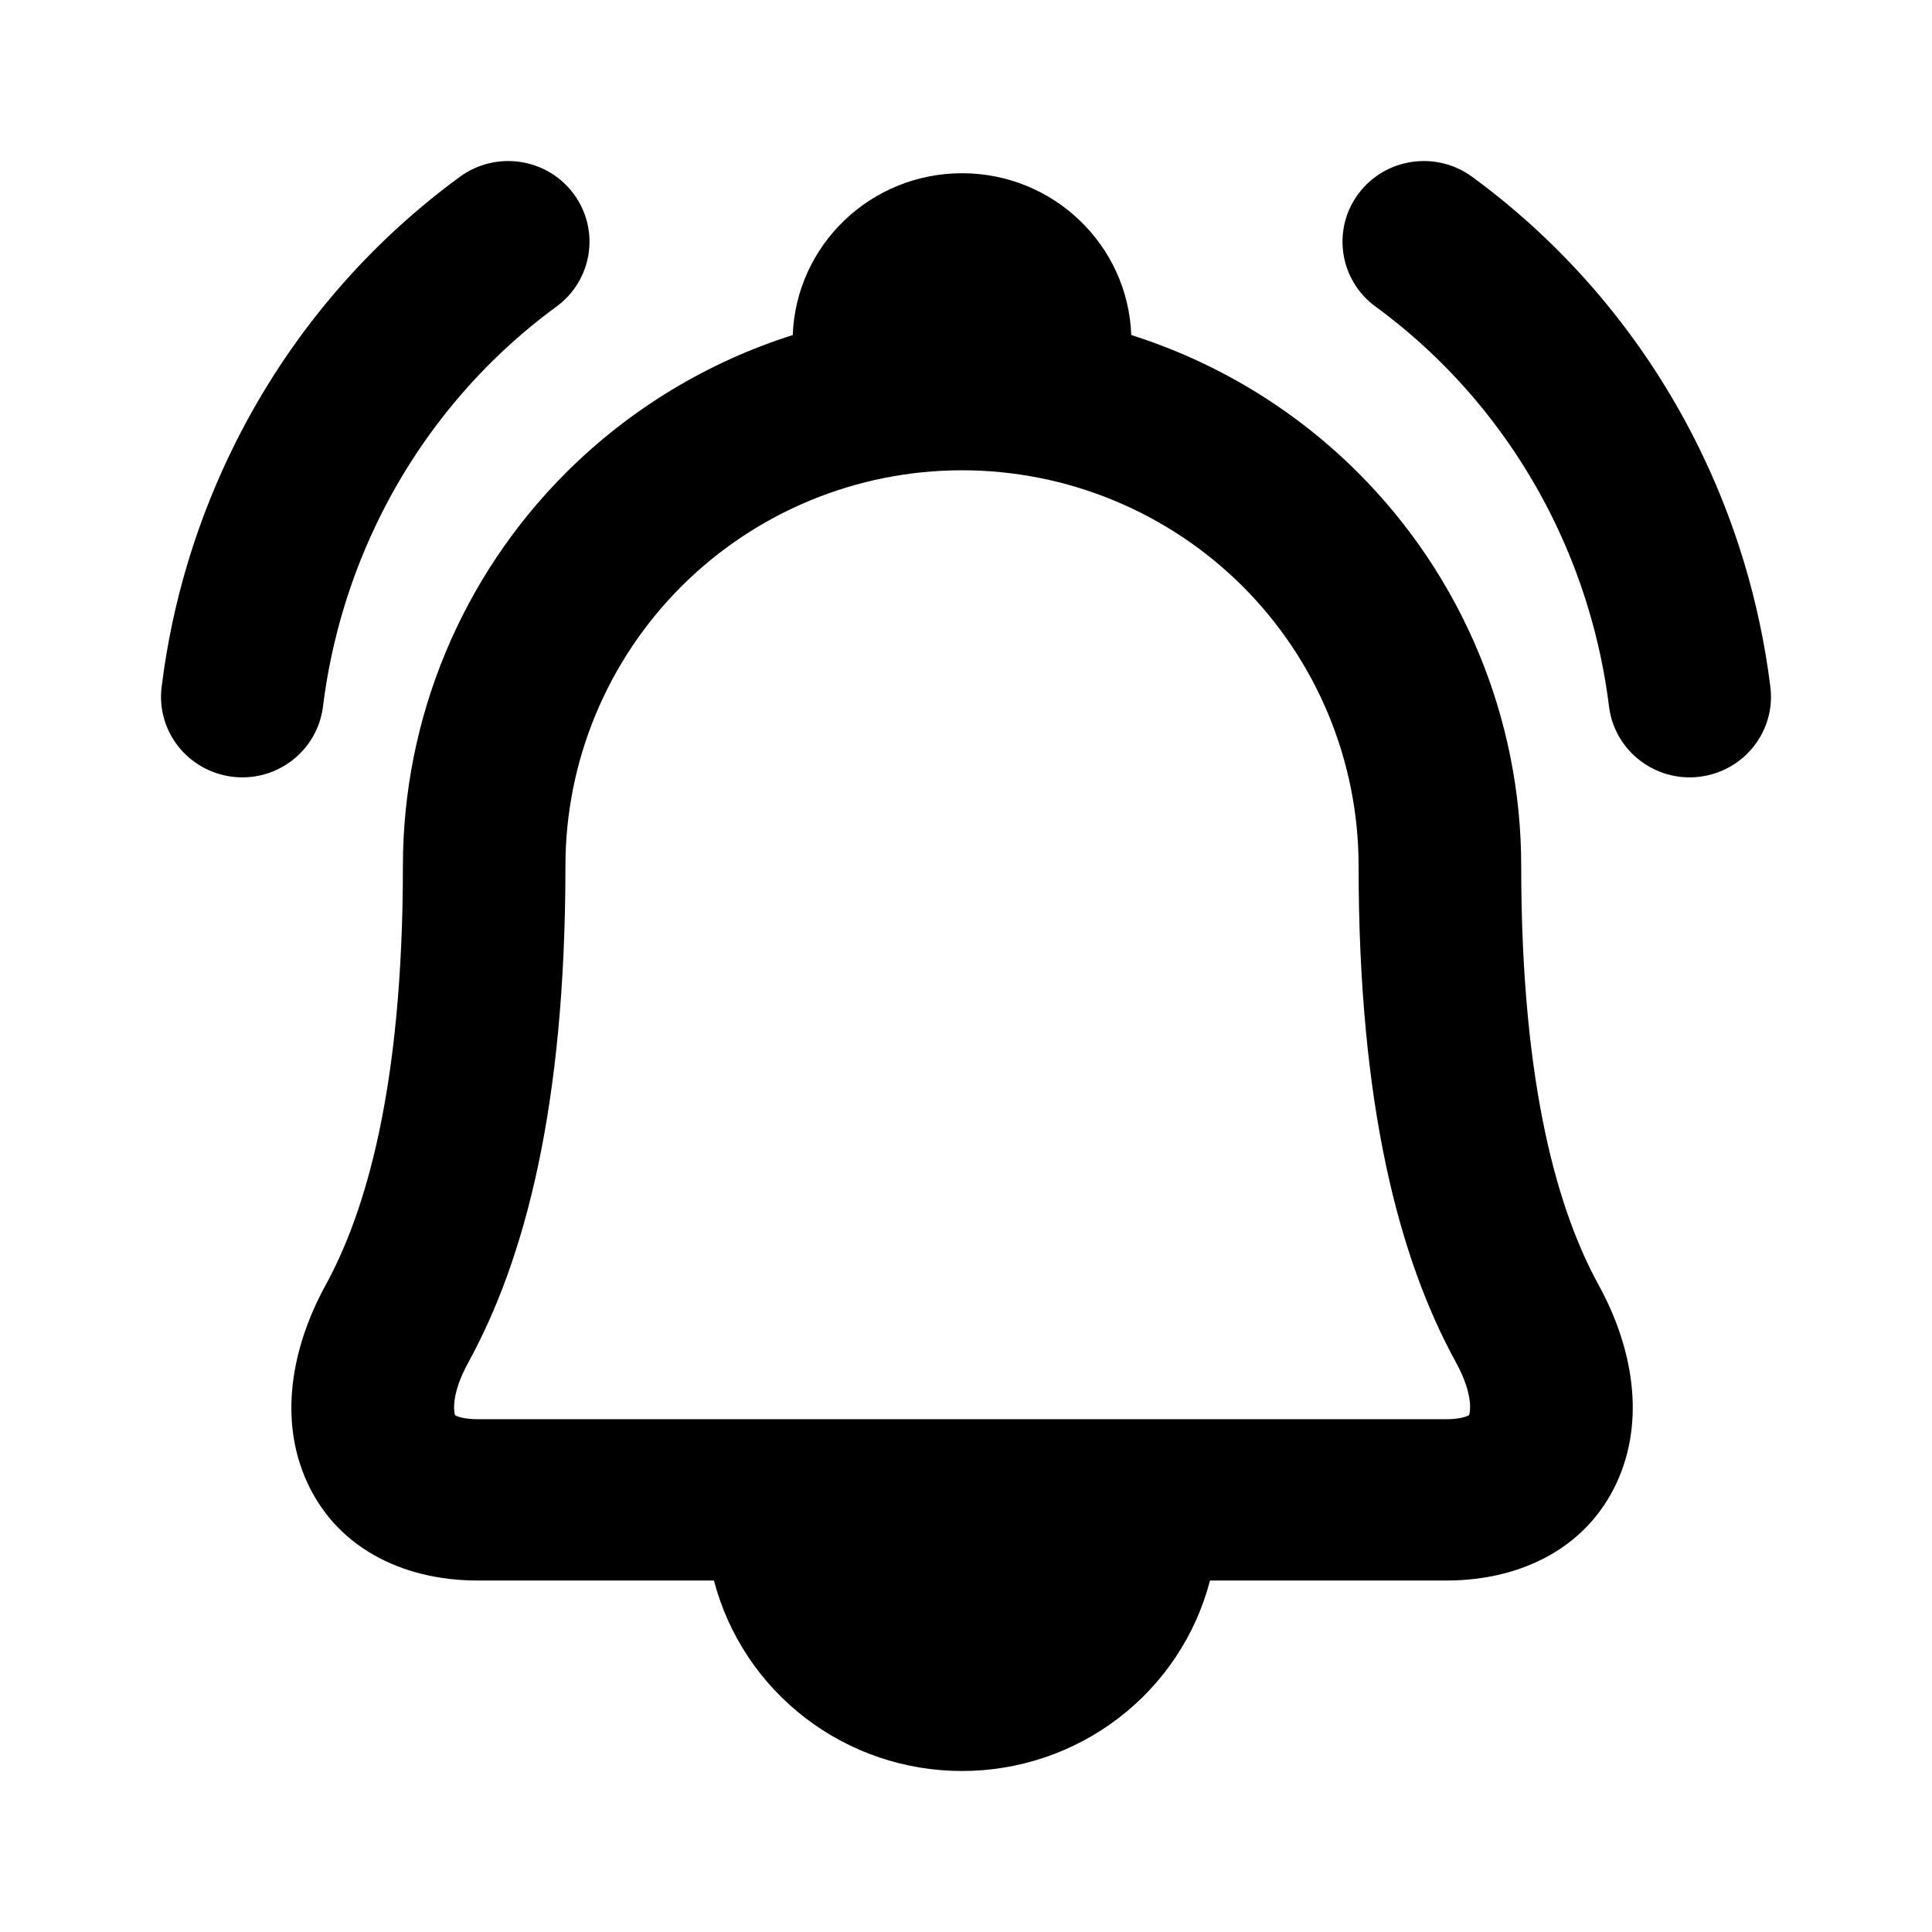
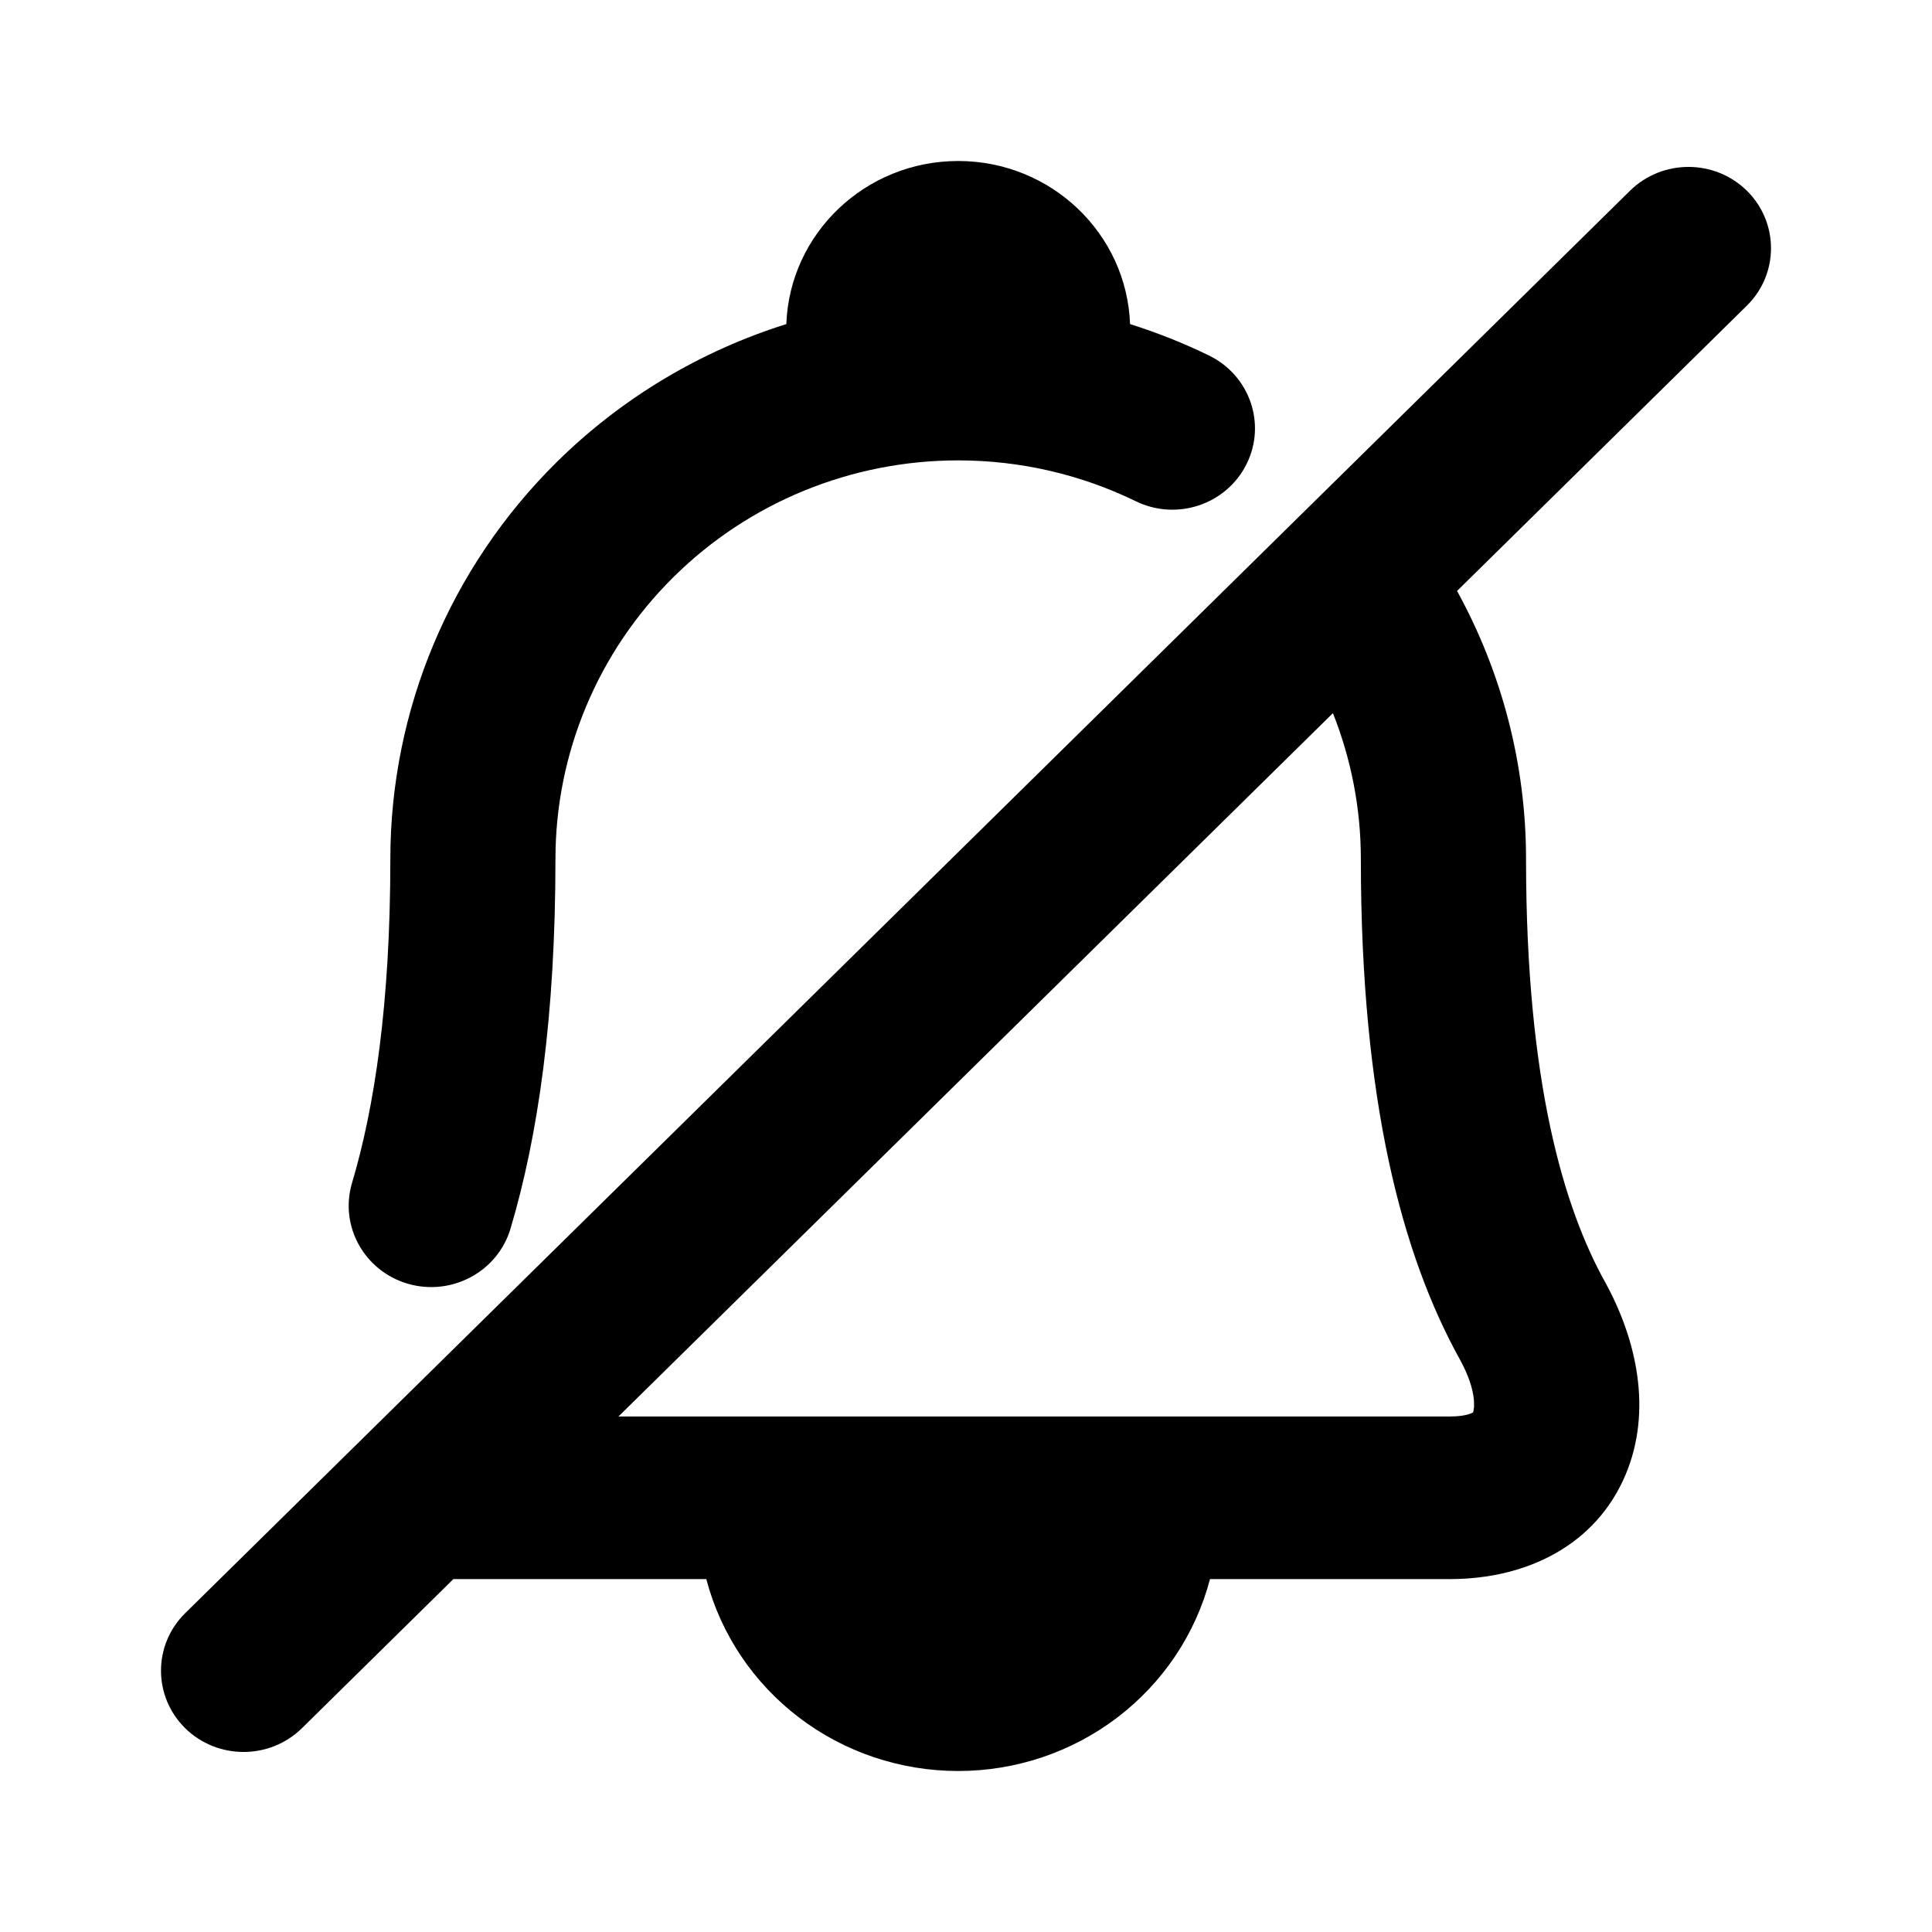
<svg xmlns="http://www.w3.org/2000/svg" viewBox="0 0 24 24" data-title="AlarmOffOutline" fill="currentColor" stroke="none">
-   <path d="M7.126 2.408C7.457 2.853 7.361 3.481 6.912 3.809C6.001 4.476 5.256 5.355 4.741 6.377C4.362 7.129 4.116 7.941 4.012 8.777C3.944 9.326 3.44 9.717 2.887 9.649C2.333 9.581 1.939 9.081 2.008 8.532C2.139 7.471 2.452 6.439 2.935 5.481C3.59 4.179 4.542 3.053 5.713 2.196C6.162 1.868 6.795 1.962 7.126 2.408Z" />
-   <path fill-rule="evenodd" clip-rule="evenodd" d="M14.053 4.162C15.104 4.495 16.071 5.075 16.864 5.866C18.166 7.164 18.897 8.923 18.897 10.757C18.897 13.538 19.371 15.074 19.86 15.965C20.252 16.679 20.442 17.554 20.118 18.339C19.758 19.211 18.913 19.634 17.966 19.634H15.032L15.03 19.638C14.853 20.315 14.454 20.914 13.897 21.341C13.339 21.769 12.655 22 11.95 22C11.246 22 10.561 21.769 10.004 21.341C9.447 20.914 9.048 20.315 8.87 19.638L8.869 19.634H5.935C4.989 19.634 4.143 19.213 3.783 18.339C3.46 17.555 3.652 16.681 4.043 15.968C4.531 15.078 5.005 13.542 5.005 10.757C5.005 8.923 5.735 7.164 7.037 5.866C7.831 5.075 8.797 4.495 9.848 4.162C9.889 3.045 10.815 2.152 11.951 2.152C13.087 2.152 14.012 3.045 14.053 4.162ZM11.951 5.842C13.256 5.842 14.508 6.359 15.433 7.28C16.357 8.201 16.877 9.452 16.877 10.757C16.877 13.751 17.386 15.647 18.086 16.923C18.31 17.332 18.261 17.551 18.249 17.579L18.245 17.582C18.228 17.591 18.15 17.63 17.966 17.63H5.935C5.75 17.63 5.672 17.591 5.656 17.582L5.653 17.581C5.641 17.551 5.594 17.332 5.817 16.926C6.517 15.65 7.024 13.754 7.024 10.757C7.024 9.452 7.545 8.201 8.469 7.28C9.393 6.359 10.646 5.842 11.951 5.842Z" />
-   <path d="M18.287 2.196C17.838 1.868 17.205 1.962 16.874 2.408C16.543 2.853 16.639 3.481 17.088 3.809C17.999 4.476 18.744 5.355 19.259 6.377C19.638 7.129 19.884 7.941 19.988 8.777C20.056 9.326 20.56 9.717 21.113 9.649C21.667 9.581 22.061 9.081 21.992 8.532C21.86 7.471 21.548 6.439 21.065 5.481C20.41 4.179 19.458 3.053 18.287 2.196Z" />
+   <path d="M15.018 4.416C14.702 4.262 14.374 4.132 14.038 4.026C13.997 2.901 13.057 2 11.903 2C10.749 2 9.809 2.901 9.768 4.026C8.7 4.361 7.719 4.946 6.913 5.743C5.591 7.051 4.849 8.823 4.849 10.671C4.849 12.481 4.649 13.768 4.373 14.695C4.214 15.23 4.526 15.791 5.069 15.948C5.613 16.104 6.183 15.797 6.342 15.262C6.685 14.108 6.9 12.621 6.9 10.671C6.9 9.356 7.428 8.096 8.367 7.168C9.305 6.239 10.577 5.719 11.903 5.719C12.675 5.719 13.429 5.895 14.11 6.227C14.617 6.474 15.232 6.269 15.483 5.769C15.735 5.269 15.526 4.663 15.018 4.416Z" />
+   <path fill-rule="evenodd" clip-rule="evenodd" d="M18.1 7.341L21.7 3.797C22.1 3.403 22.1 2.764 21.7 2.369C21.299 1.975 20.65 1.975 20.249 2.369L2.3 20.04C1.9 20.434 1.9 21.073 2.3 21.468C2.701 21.862 3.35 21.862 3.751 21.468L5.632 19.616H8.774L8.775 19.62C8.955 20.302 9.36 20.905 9.926 21.336C10.492 21.767 11.187 22 11.903 22C12.618 22 13.313 21.767 13.879 21.336C14.445 20.905 14.85 20.302 15.03 19.62L15.032 19.616H18.011C18.972 19.616 19.831 19.19 20.197 18.311C20.526 17.52 20.333 16.639 19.935 15.919C19.438 15.021 18.957 13.474 18.957 10.671C18.957 9.497 18.657 8.354 18.1 7.341ZM16.558 8.859L7.683 17.596H18.011C18.198 17.596 18.277 17.558 18.294 17.548L18.299 17.546C18.31 17.517 18.361 17.296 18.133 16.884C17.422 15.598 16.905 13.688 16.905 10.671C16.905 10.044 16.785 9.43 16.558 8.859Z" />
</svg>
